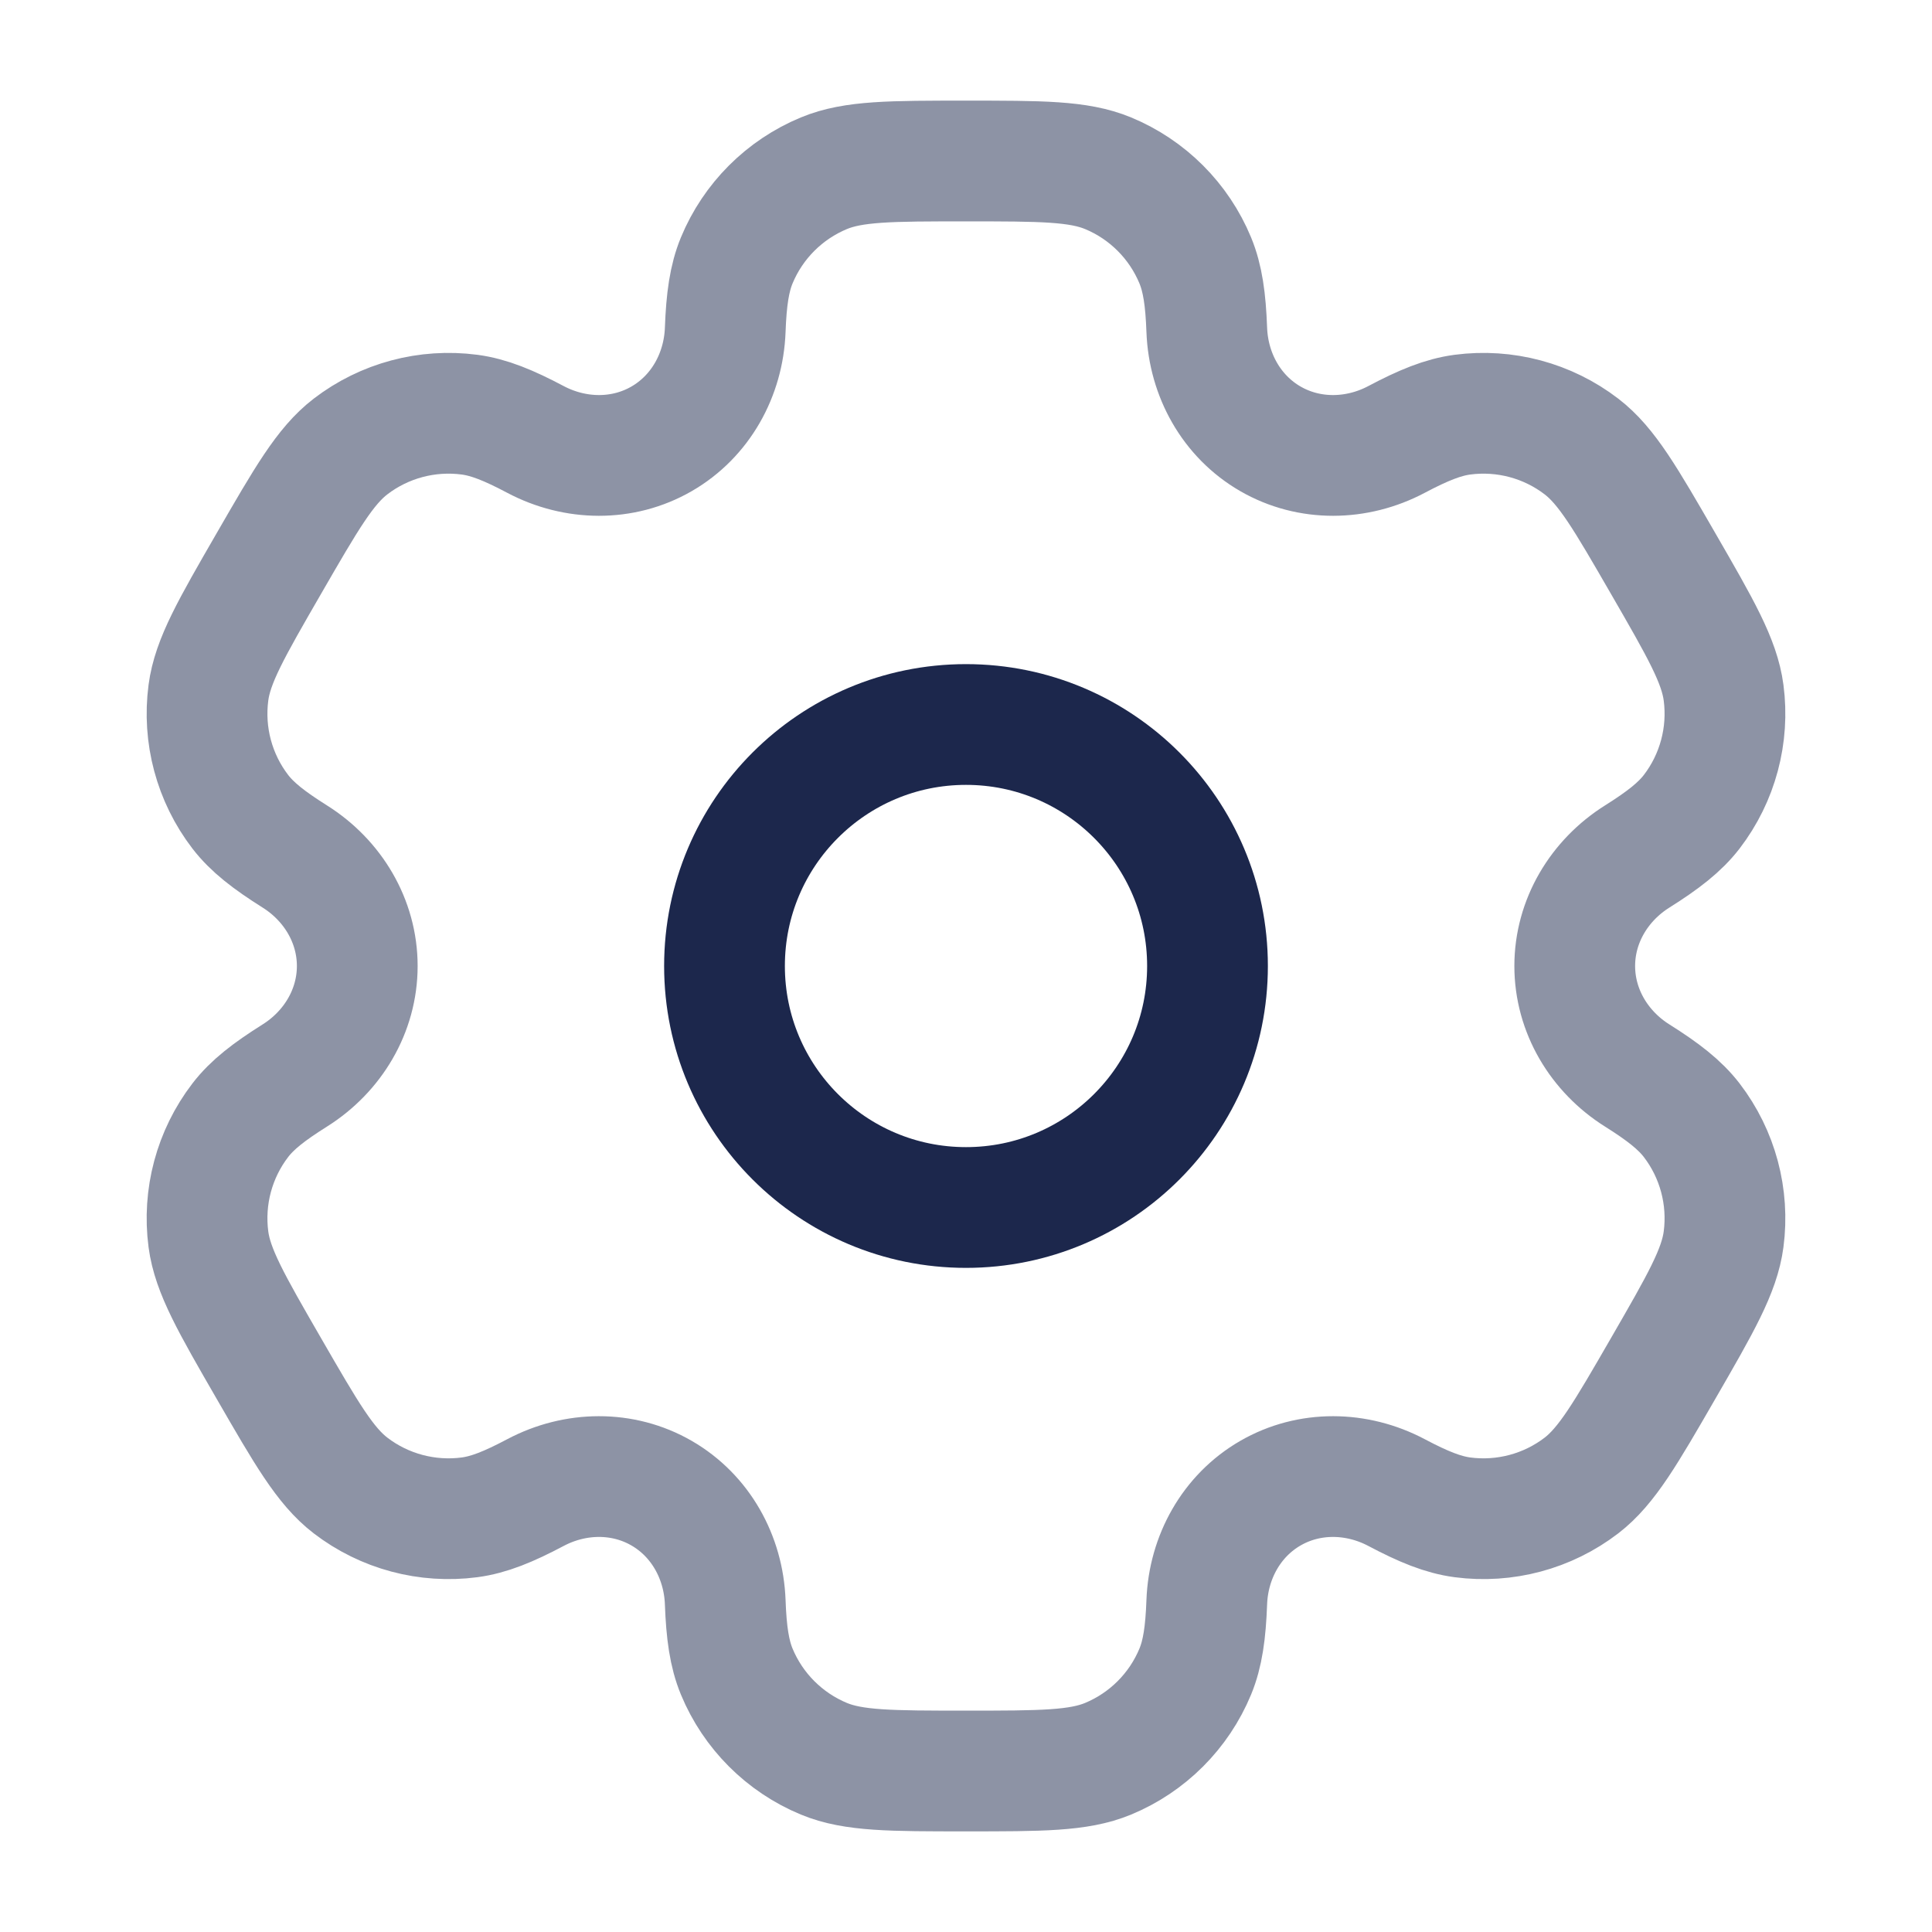
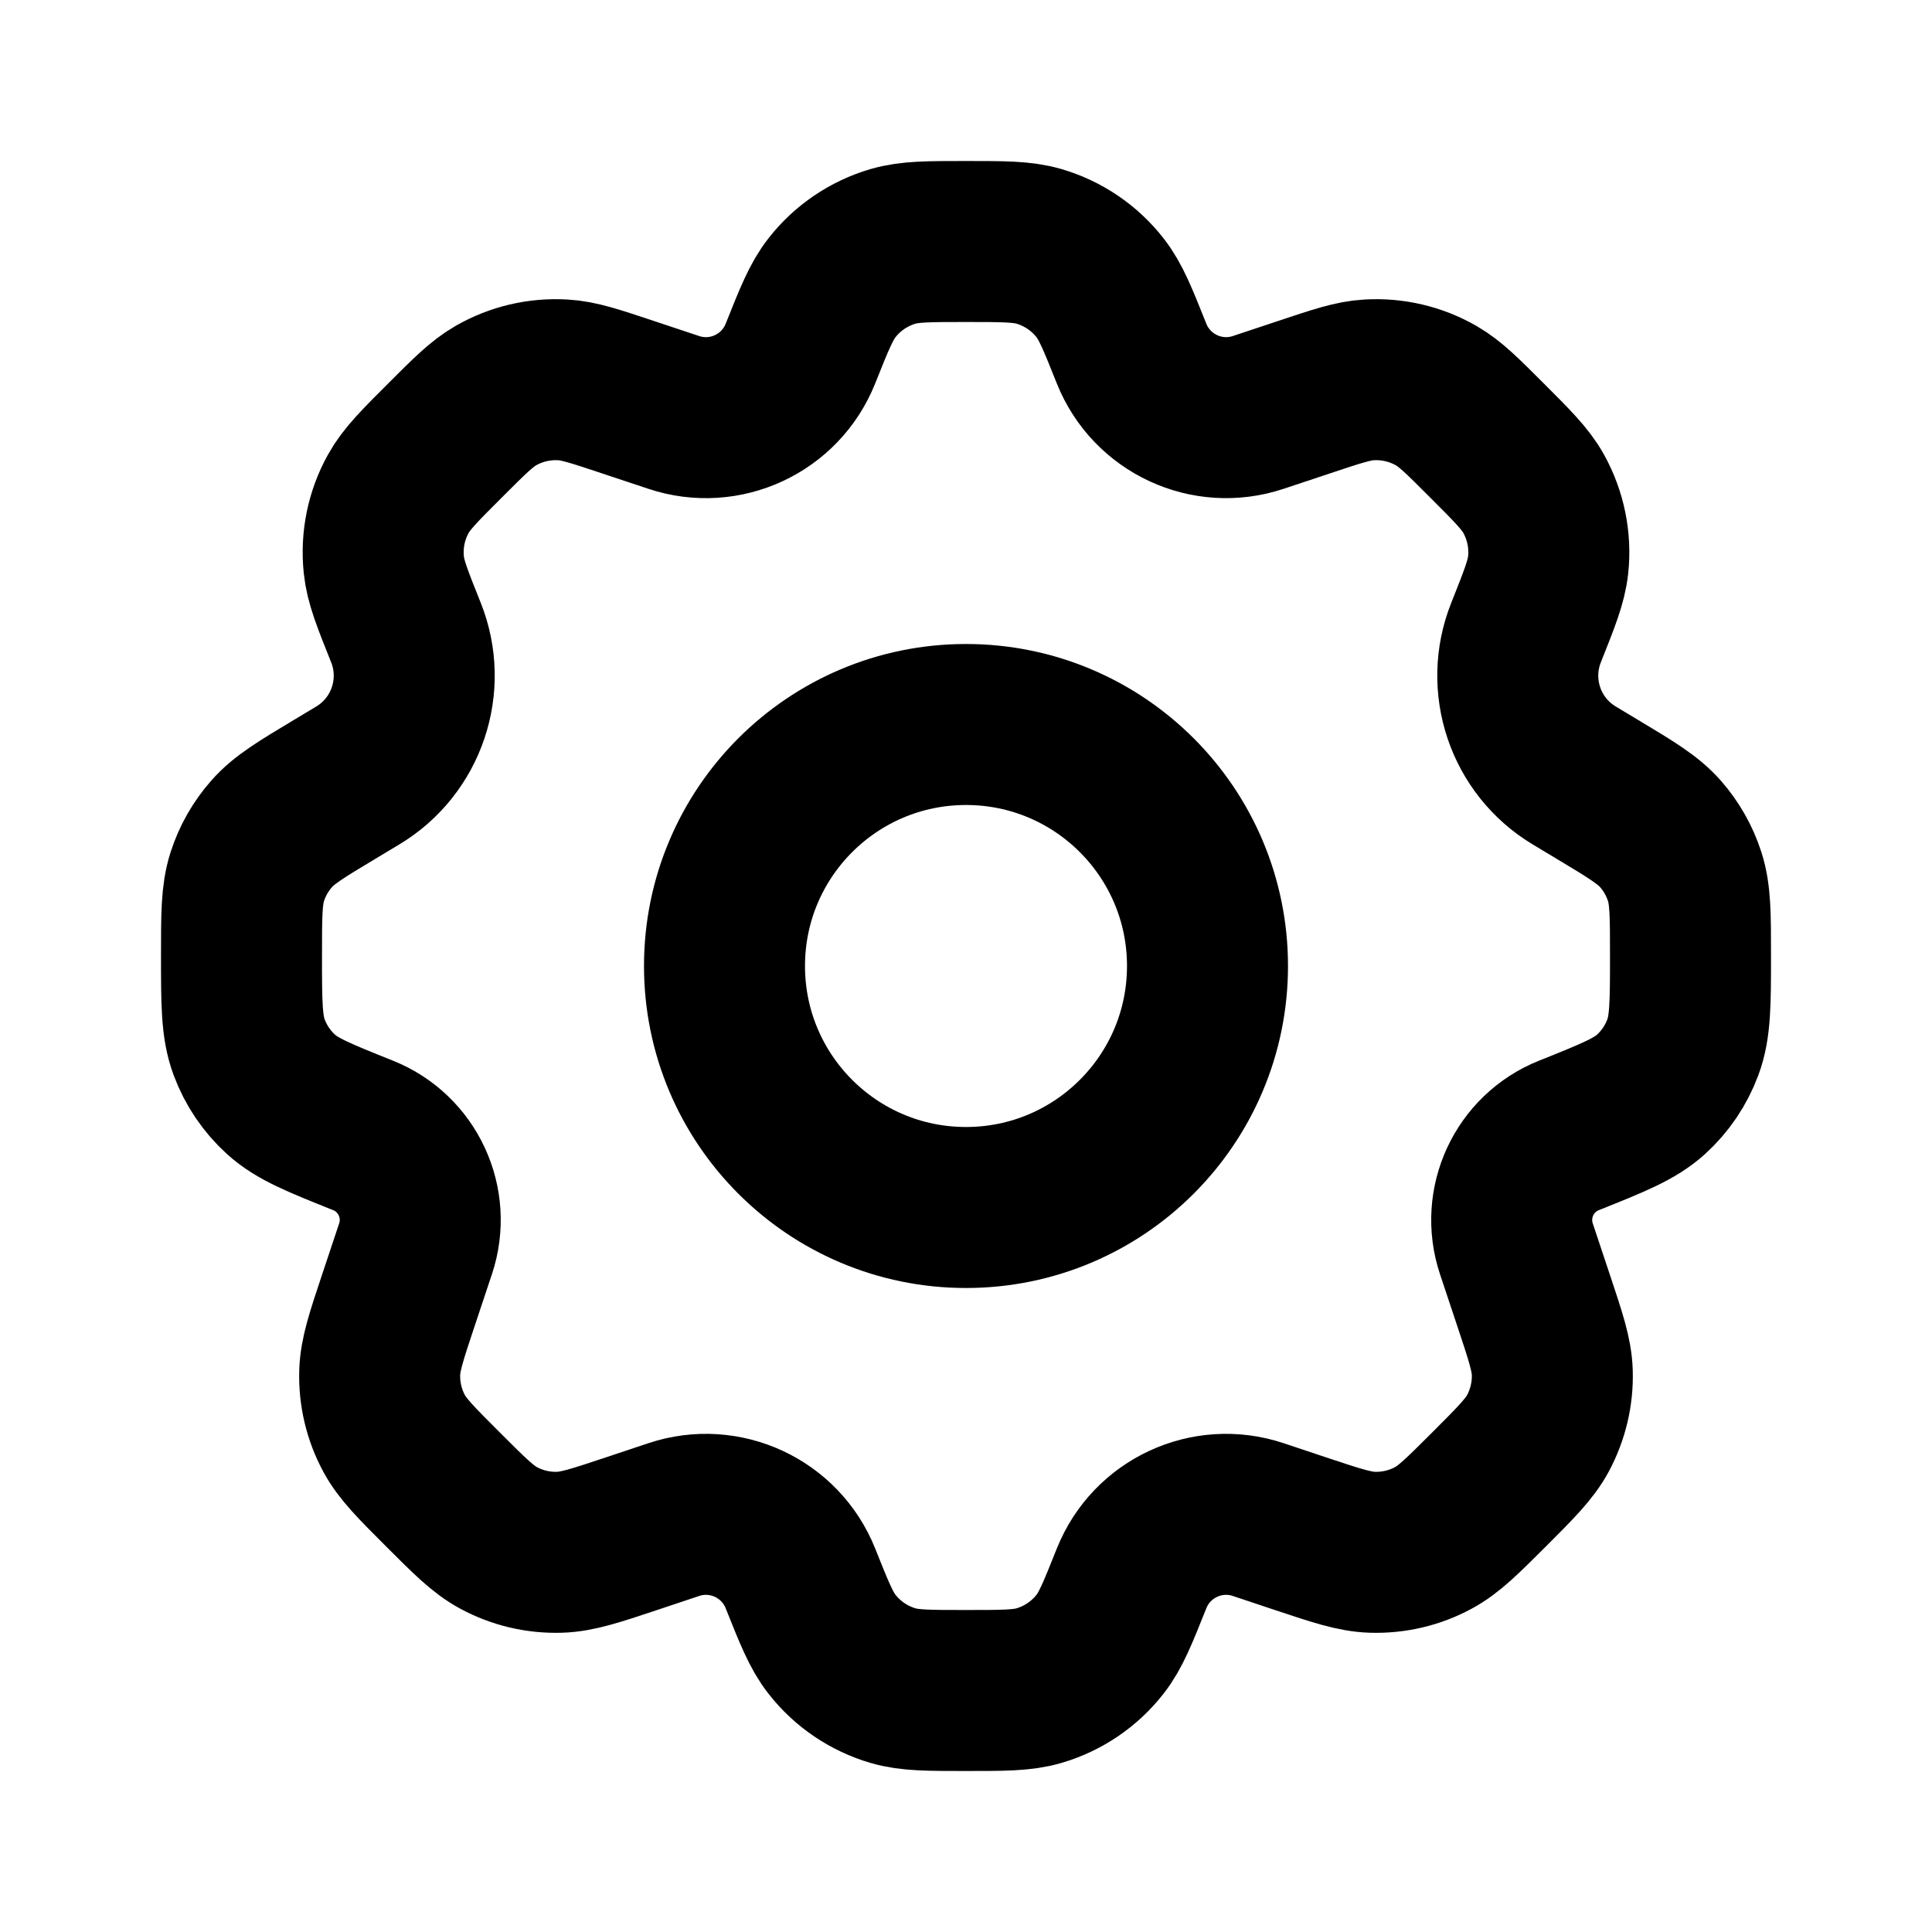
- <svg xmlns="http://www.w3.org/2000/svg" viewBox="0 0 24 24" fill="none">
-   <g id="SVGRepo_bgCarrier" stroke-width="0" />
-   <g id="SVGRepo_tracerCarrier" stroke-linecap="round" stroke-linejoin="round" />
-   <g id="SVGRepo_iconCarrier">
-     <circle cx="12" cy="12" r="3" stroke="#1C274C" stroke-width="1.5" />
-     <path opacity="0.5" d="M13.765 2.152C13.398 2 12.932 2 12 2C11.068 2 10.602 2 10.235 2.152C9.745 2.355 9.355 2.745 9.152 3.235C9.06 3.458 9.023 3.719 9.009 4.098C8.988 4.656 8.702 5.172 8.219 5.451C7.736 5.73 7.146 5.72 6.652 5.459C6.316 5.281 6.073 5.183 5.833 5.151C5.307 5.082 4.775 5.224 4.354 5.547C4.039 5.789 3.806 6.193 3.34 7C2.874 7.807 2.641 8.21 2.589 8.605C2.52 9.131 2.662 9.663 2.985 10.084C3.133 10.276 3.34 10.437 3.661 10.639C4.134 10.936 4.438 11.442 4.438 12C4.438 12.558 4.134 13.064 3.661 13.361C3.34 13.563 3.132 13.724 2.985 13.916C2.662 14.337 2.52 14.869 2.589 15.395C2.641 15.789 2.874 16.193 3.34 17C3.806 17.807 4.039 18.211 4.354 18.453C4.775 18.776 5.307 18.918 5.833 18.849C6.073 18.817 6.316 18.719 6.652 18.541C7.145 18.28 7.736 18.27 8.219 18.549C8.702 18.828 8.988 19.344 9.009 19.902C9.023 20.282 9.06 20.542 9.152 20.765C9.355 21.255 9.745 21.645 10.235 21.848C10.602 22 11.068 22 12 22C12.932 22 13.398 22 13.765 21.848C14.255 21.645 14.645 21.255 14.848 20.765C14.94 20.542 14.977 20.282 14.991 19.902C15.012 19.344 15.298 18.828 15.781 18.549C16.264 18.27 16.854 18.28 17.348 18.541C17.684 18.719 17.927 18.817 18.167 18.849C18.693 18.918 19.225 18.776 19.646 18.453C19.961 18.21 20.194 17.807 20.66 17C21.126 16.193 21.359 15.789 21.411 15.395C21.48 14.869 21.338 14.337 21.015 13.916C20.867 13.724 20.66 13.563 20.339 13.361C19.866 13.064 19.562 12.558 19.562 12C19.562 11.442 19.866 10.936 20.339 10.639C20.66 10.437 20.867 10.276 21.015 10.084C21.338 9.663 21.48 9.131 21.411 8.605C21.359 8.211 21.126 7.807 20.66 7C20.194 6.193 19.961 5.789 19.646 5.547C19.225 5.224 18.693 5.082 18.167 5.151C17.927 5.183 17.684 5.281 17.348 5.459C16.855 5.72 16.264 5.73 15.781 5.451C15.298 5.172 15.012 4.656 14.991 4.098C14.977 3.718 14.94 3.458 14.848 3.235C14.645 2.745 14.255 2.355 13.765 2.152Z" stroke="#1C274C" stroke-width="1.5" />
-   </g>
+ <svg xmlns="http://www.w3.org/2000/svg" width="800px" height="800px" viewBox="0 0 24 24" fill="none">
+   <path d="M15 12C15 13.657 13.657 15 12 15C10.343 15 9 13.657 9 12C9 10.343 10.343 9 12 9C13.657 9 15 10.343 15 12Z" stroke="#000000" stroke-width="2" stroke-linecap="round" stroke-linejoin="round" />
+   <path d="M12.905 3.06C12.699 3 12.466 3 12 3C11.534 3 11.301 3 11.095 3.06C10.794 3.148 10.528 3.328 10.335 3.575C10.202 3.744 10.116 3.96 9.943 4.393C9.694 5.015 9.004 5.335 8.369 5.123L7.798 4.933C7.393 4.798 7.19 4.73 6.992 4.719C6.7 4.702 6.41 4.77 6.157 4.916C5.985 5.015 5.834 5.166 5.532 5.468C5.211 5.788 5.051 5.949 4.949 6.132C4.799 6.401 4.736 6.709 4.768 7.016C4.789 7.224 4.873 7.434 5.042 7.856C5.306 8.515 5.052 9.269 4.443 9.634L4.165 9.801C3.74 10.056 3.528 10.183 3.374 10.359C3.237 10.514 3.134 10.696 3.071 10.893C3 11.116 3 11.366 3 11.866C3 12.459 3 12.755 3.095 13.009C3.178 13.233 3.314 13.434 3.491 13.595C3.692 13.777 3.964 13.886 4.509 14.104C5.065 14.326 5.352 14.944 5.162 15.513L4.947 16.158C4.798 16.605 4.724 16.829 4.717 17.049C4.709 17.313 4.77 17.574 4.896 17.807C5 18 5.167 18.167 5.5 18.5C5.833 18.833 6 19 6.193 19.104C6.426 19.23 6.687 19.291 6.951 19.283C7.171 19.276 7.395 19.202 7.842 19.053L8.369 18.877C9.004 18.665 9.694 18.985 9.943 19.607C10.116 20.04 10.202 20.256 10.335 20.425C10.528 20.672 10.794 20.852 11.095 20.94C11.301 21 11.534 21 12 21C12.466 21 12.699 21 12.905 20.94C13.206 20.852 13.472 20.672 13.665 20.425C13.798 20.256 13.884 20.04 14.057 19.607C14.306 18.985 14.996 18.665 15.631 18.877L16.158 19.053C16.605 19.202 16.829 19.276 17.048 19.283C17.312 19.291 17.574 19.23 17.806 19.104C18 19 18.166 18.833 18.5 18.5C18.833 18.167 18.999 18 19.104 17.807C19.229 17.574 19.291 17.313 19.283 17.049C19.276 16.829 19.201 16.605 19.052 16.158L18.837 15.513C18.648 14.944 18.934 14.326 19.491 14.104C20.036 13.886 20.308 13.777 20.509 13.595C20.686 13.434 20.822 13.233 20.905 13.009C21 12.755 21 12.459 21 11.866C21 11.366 21 11.116 20.929 10.893C20.866 10.696 20.763 10.514 20.627 10.359C20.472 10.183 20.26 10.056 19.835 9.801L19.557 9.634C18.948 9.269 18.694 8.515 18.958 7.856C19.126 7.434 19.21 7.224 19.232 7.015C19.264 6.709 19.2 6.401 19.051 6.132C18.949 5.949 18.788 5.788 18.468 5.468C18.166 5.166 18.015 5.015 17.843 4.916C17.589 4.77 17.299 4.702 17.008 4.719C16.809 4.73 16.607 4.798 16.202 4.933L15.631 5.123C14.996 5.335 14.306 5.014 14.057 4.393C13.884 3.96 13.798 3.744 13.665 3.575C13.472 3.328 13.206 3.148 12.905 3.06Z" stroke="#000000" stroke-width="2" stroke-linecap="round" stroke-linejoin="round" />
</svg>
